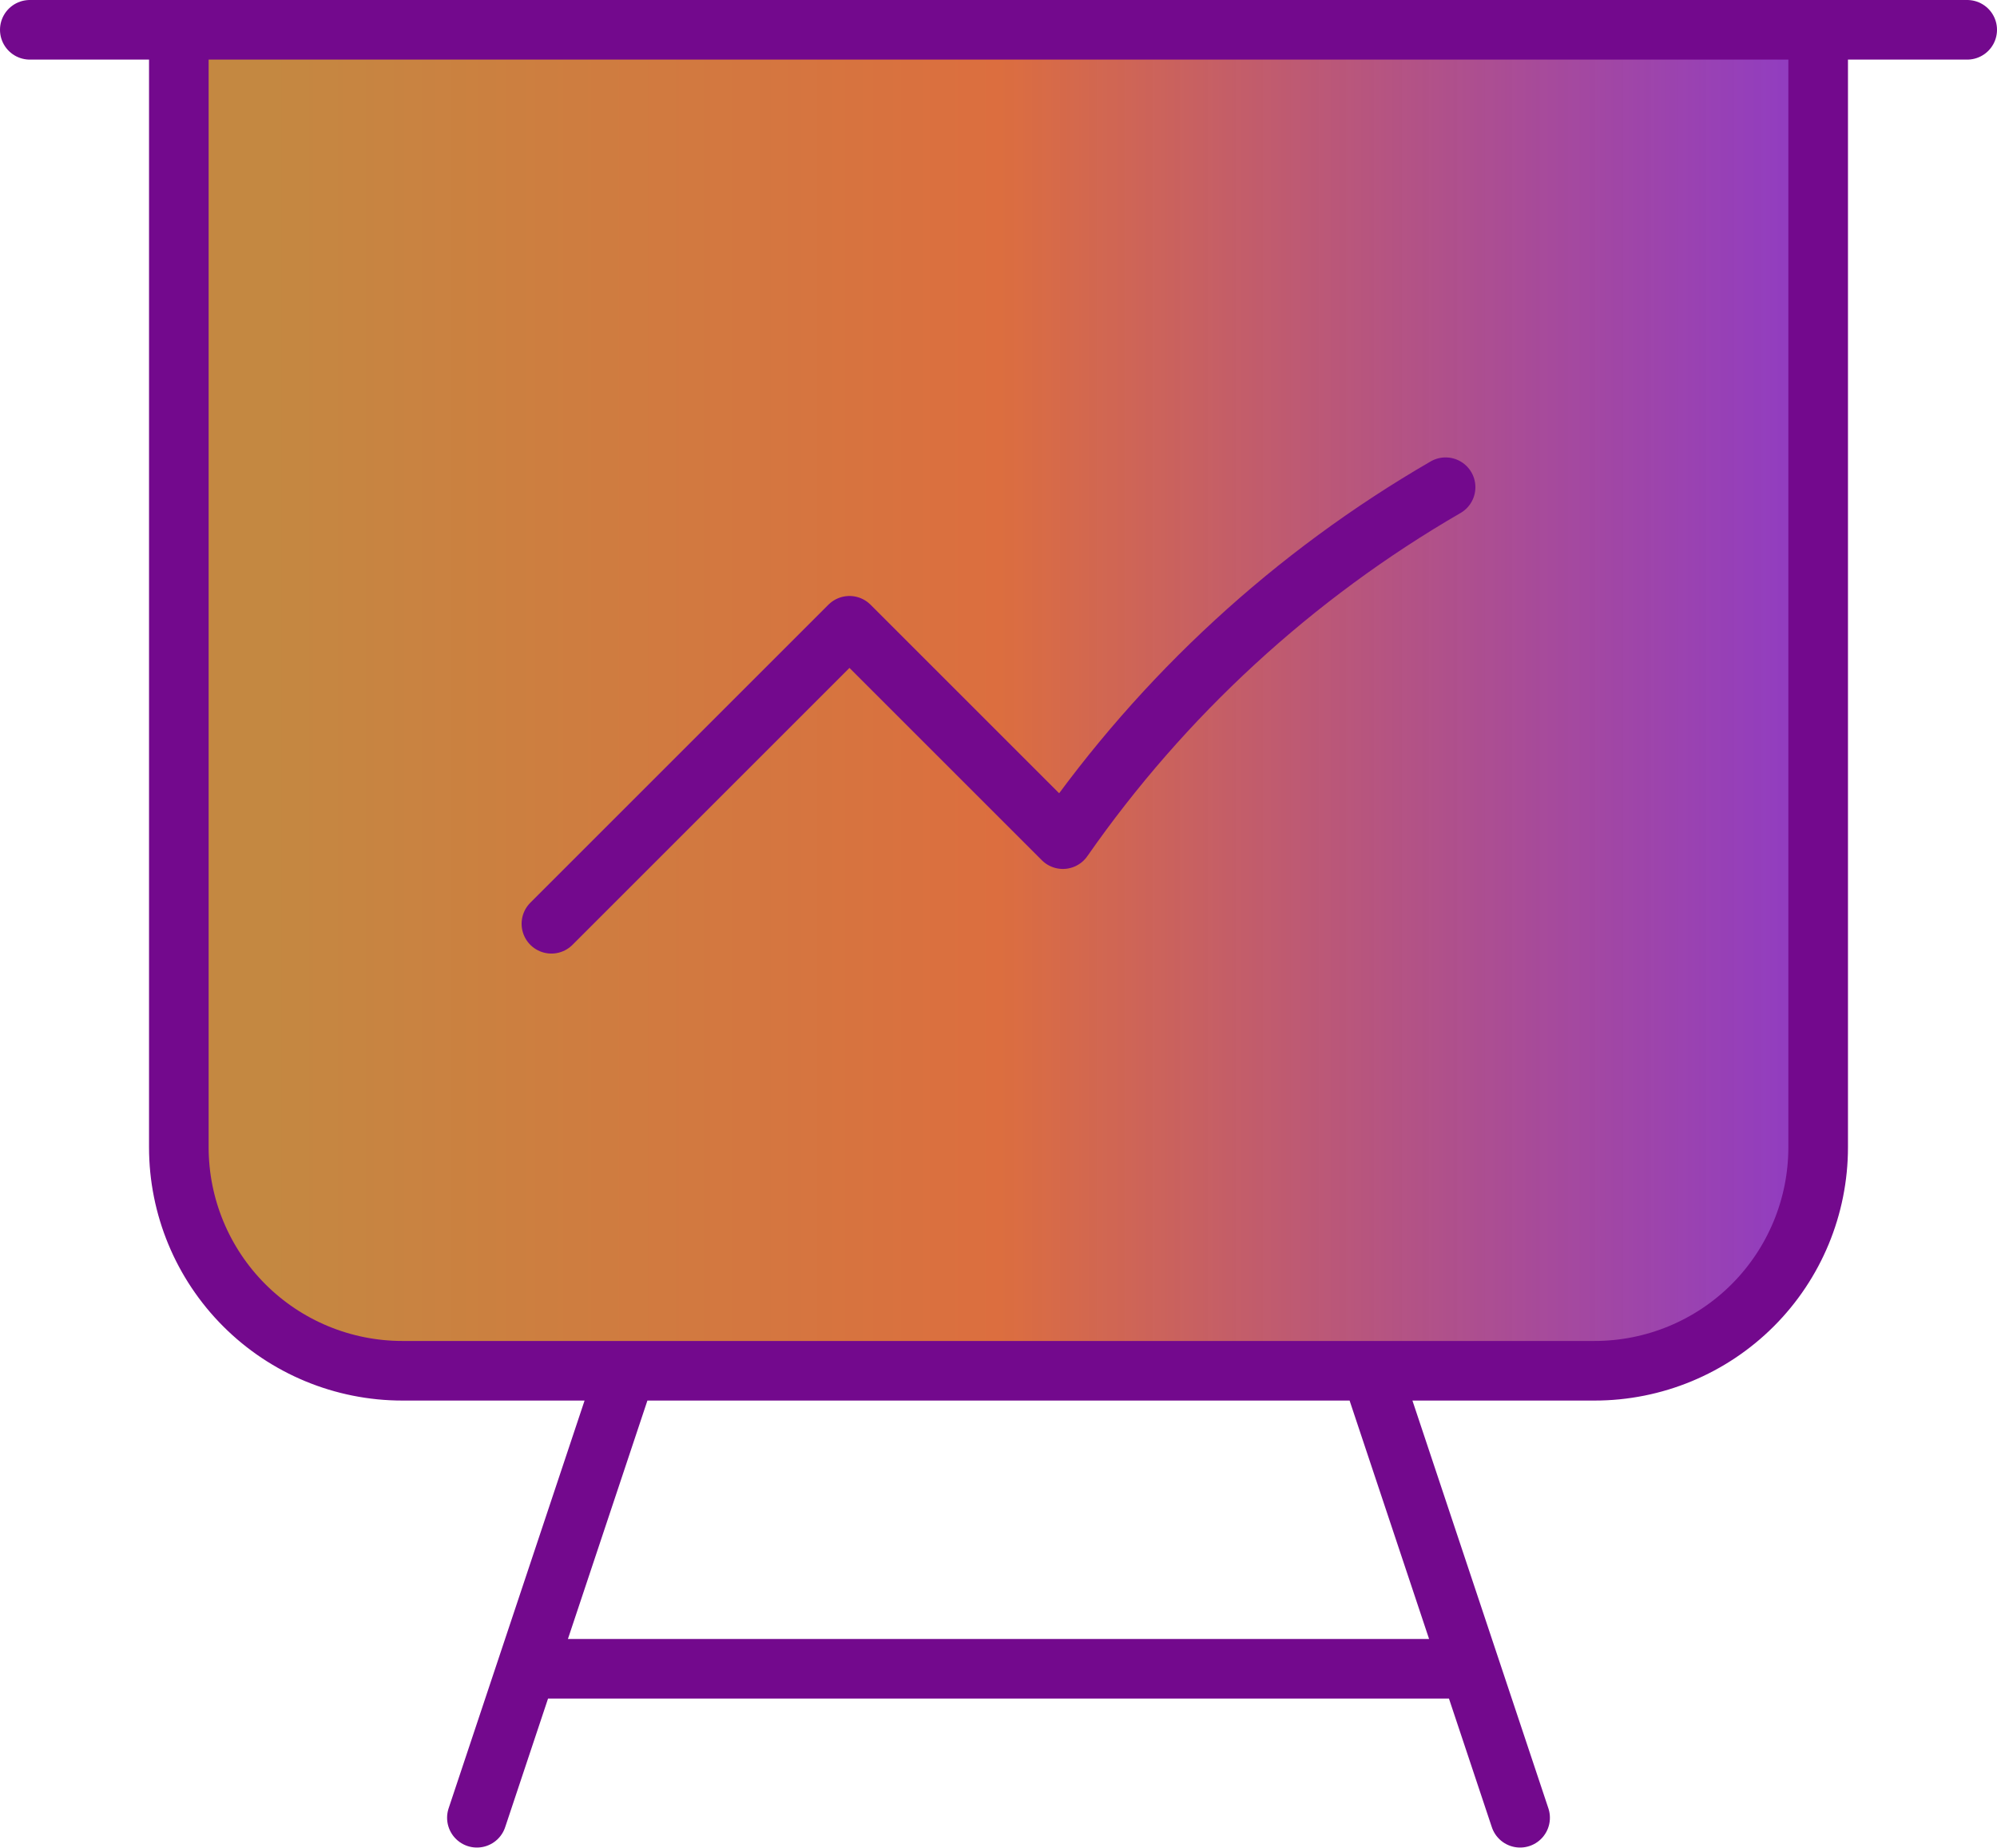
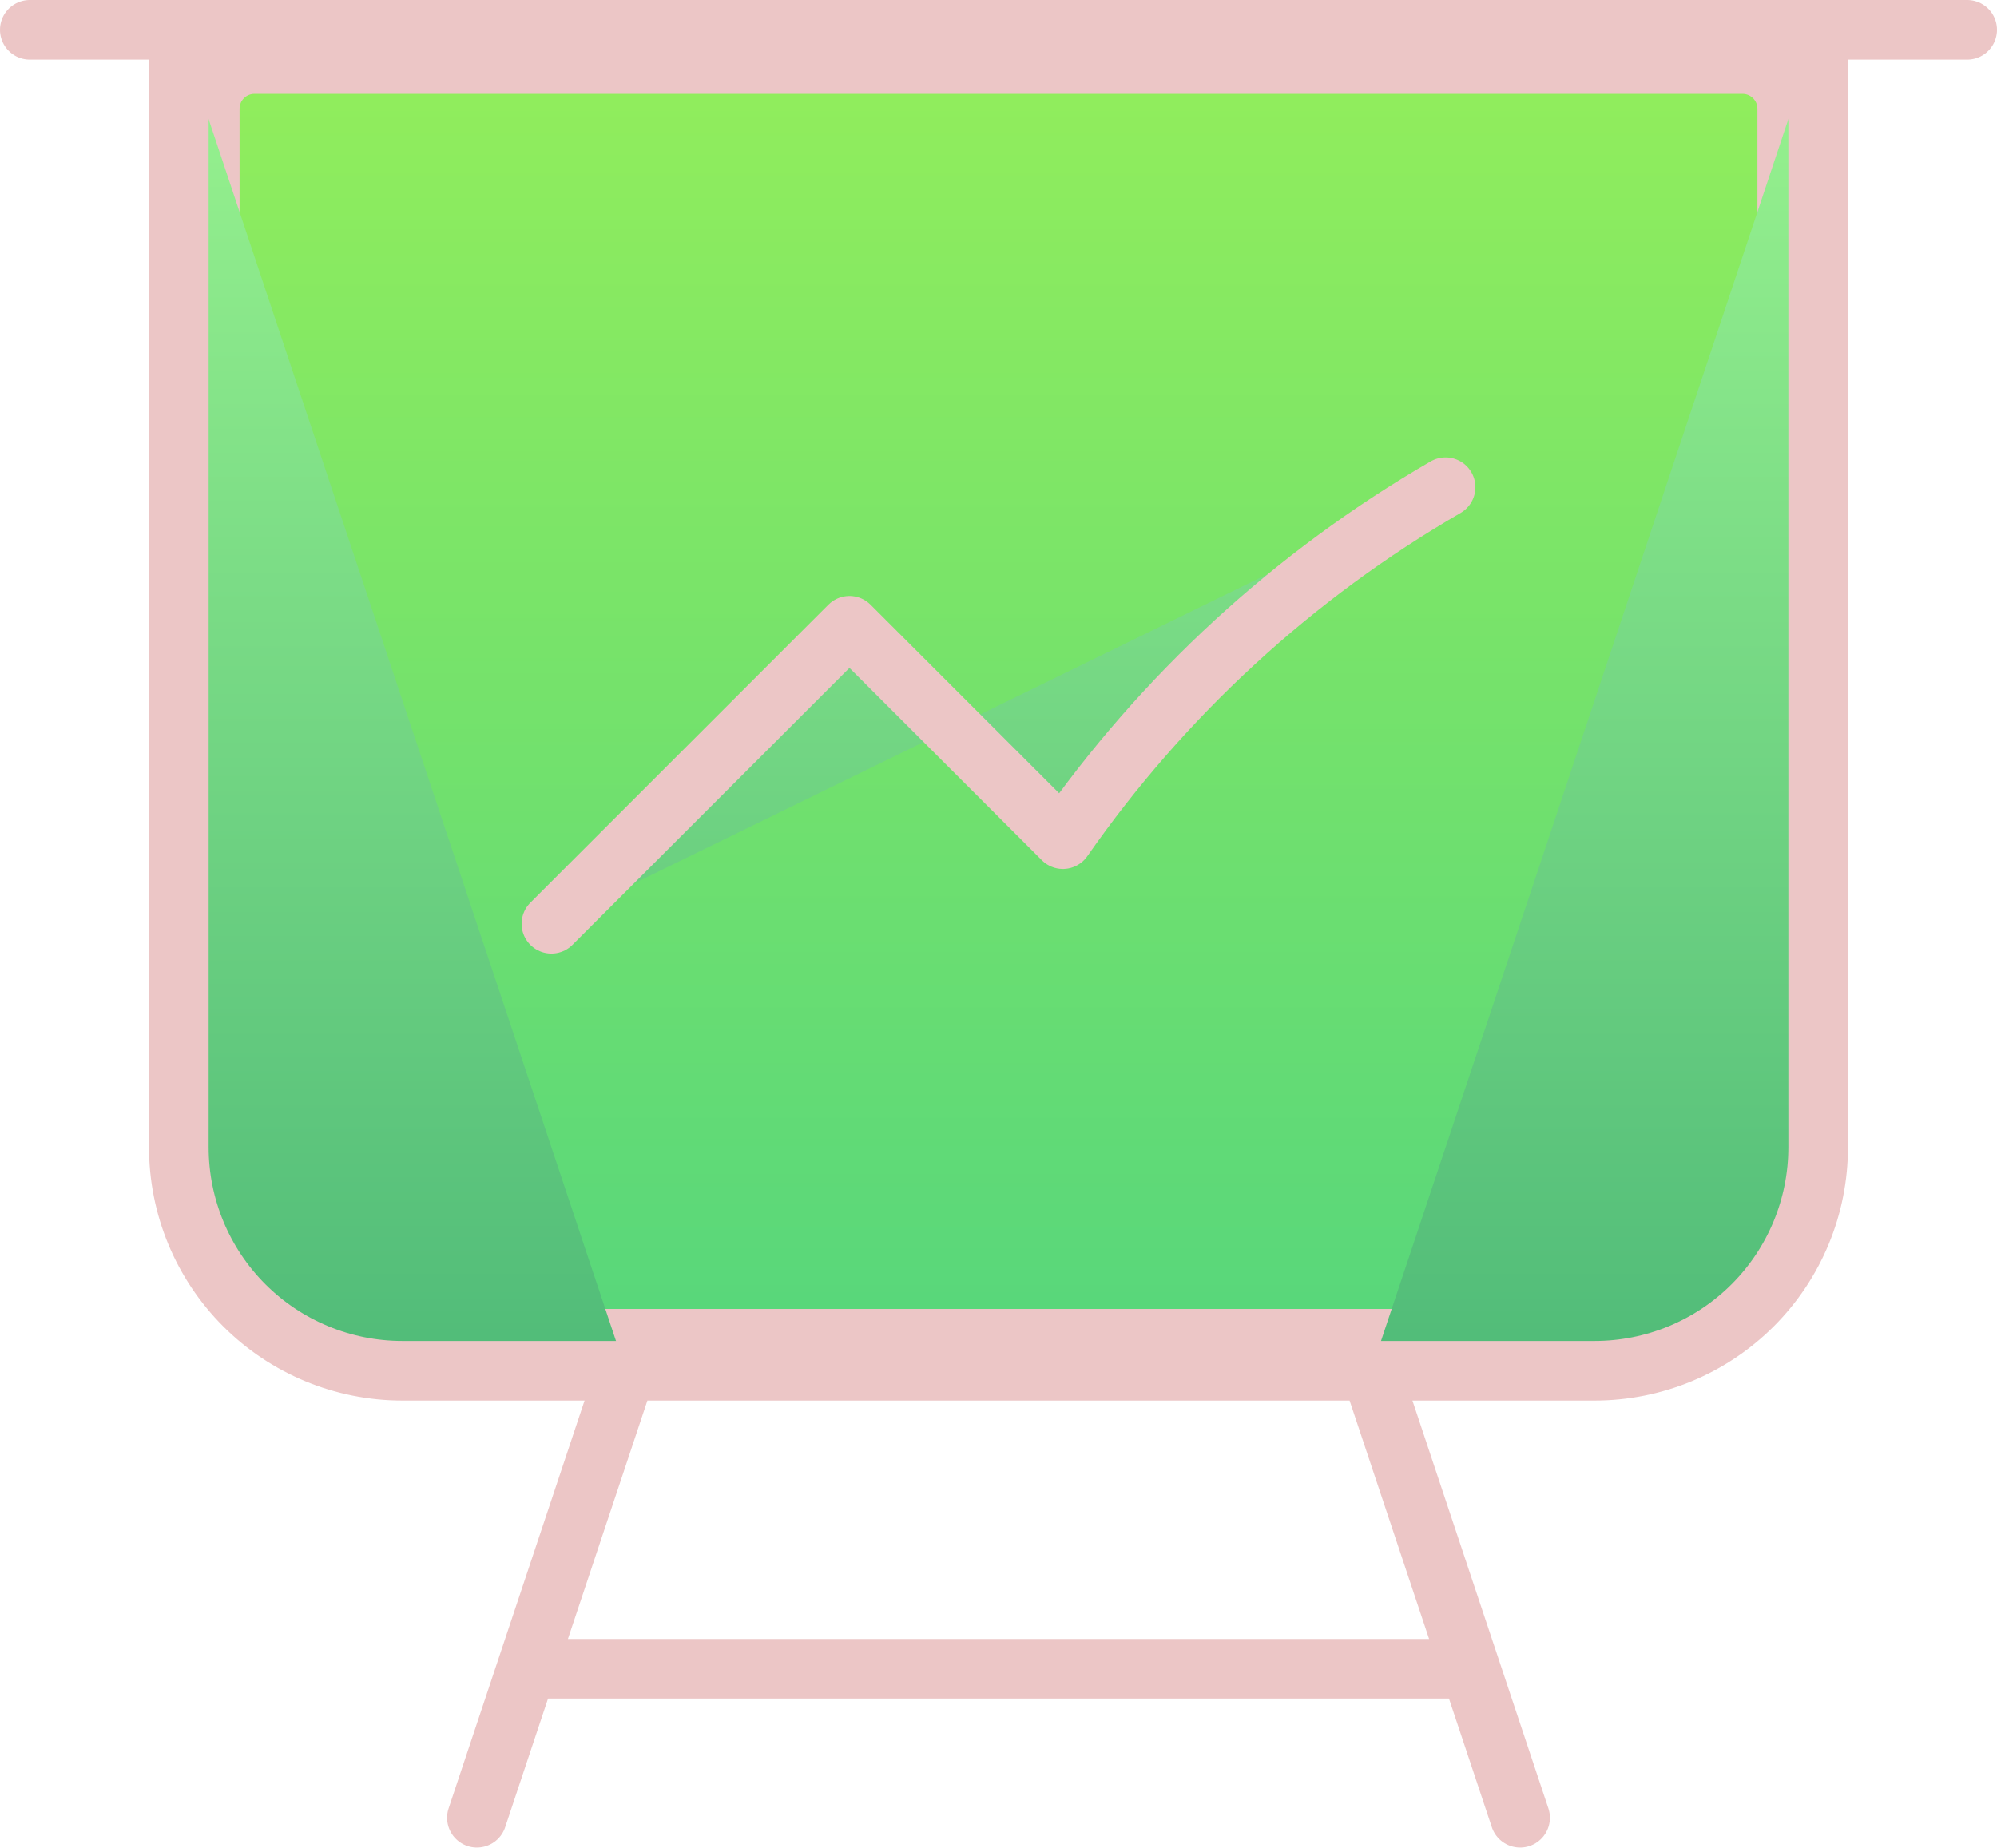
<svg xmlns="http://www.w3.org/2000/svg" width="134" height="124" viewBox="0 0 134 124" fill="none">
-   <path d="M12.075 7.298C12.075 4.537 14.313 2.298 17.075 2.298H116.925C119.687 2.298 121.925 4.537 121.925 7.298V78.851C121.925 86.03 116.105 91.851 108.925 91.851H25.075C17.895 91.851 12.075 86.03 12.075 78.851V7.298Z" fill="url(#paint0_linear_825_666)" />
-   <path d="M12 2V77C12 80.978 13.58 84.793 16.393 87.607C19.206 90.42 23.022 92 27 92H42M12 2H2M12 2H122M42 92H92M42 92L35.333 112M122 2H132M122 2V77C122 80.978 120.42 84.793 117.607 87.607C114.794 90.42 110.978 92 107 92H92M92 92L98.667 112M35.333 112H98.667M35.333 112L32 122M98.667 112L102 122M37 62L57 42L71.32 56.32C78.048 46.662 86.814 38.599 97 32.7" stroke="#73098D" stroke-width="4" stroke-linecap="round" stroke-linejoin="round" />
+   <path d="M17.075 4.299H116.925C118.582 4.299 119.925 5.642 119.925 7.299V78.851C119.925 84.926 115.001 89.851 108.925 89.851H25.075C19 89.851 14.075 84.926 14.075 78.851V7.299C14.075 5.642 15.418 4.299 17.075 4.299Z" fill="url(#paint0_linear_906_197)" stroke="#ECC6C6" stroke-width="4" />
+   <path d="M12 2V77C12 80.978 13.58 84.793 16.393 87.607C19.206 90.42 23.022 92 27 92H42M12 2H2ZM12 2H122ZM122 2H132ZM122 2V77C122 80.978 120.42 84.793 117.607 87.607C114.794 90.42 110.978 92 107 92H92M42 92H92ZM42 92L35.333 112ZM92 92L98.667 112ZM98.667 112L102 122ZM98.667 112H35.333ZM35.333 112L32 122ZM37 62L57 42L71.32 56.32C78.048 46.662 86.814 38.599 97 32.7" fill="url(#paint1_linear_906_197)" />
+   <path d="M12 2V77C12 80.978 13.58 84.793 16.393 87.607C19.206 90.42 23.022 92 27 92H42M12 2H2M12 2H122M42 92H92M42 92L35.333 112M122 2H132M122 2V77C122 80.978 120.42 84.793 117.607 87.607C114.794 90.42 110.978 92 107 92H92M92 92L98.667 112M35.333 112H98.667M35.333 112L32 122M98.667 112L102 122M37 62L57 42L71.32 56.32C78.048 46.662 86.814 38.599 97 32.7" stroke="#ECC6C6" stroke-width="4" stroke-linecap="round" stroke-linejoin="round" />
  <defs>
-     <linearGradient id="paint0_linear_825_666" x1="12.075" y1="47.075" x2="136.287" y2="47.075" gradientUnits="userSpaceOnUse">
-       <stop offset="0.047" stop-color="#C48841" />
-       <stop offset="0.443" stop-color="#DC6E3F" />
-       <stop offset="1" stop-color="#690EDD" stop-opacity="0.854" />
+     <linearGradient id="paint0_linear_906_197" x1="67" y1="2.299" x2="67" y2="91.851" gradientUnits="userSpaceOnUse">
+       <stop stop-color="#93EE5B" />
+       <stop offset="1" stop-color="#56D67C" />
+     </linearGradient>
+     <linearGradient id="paint1_linear_906_197" x1="67" y1="2" x2="67" y2="122" gradientUnits="userSpaceOnUse">
+       <stop stop-color="#99F38F" />
+       <stop offset="1" stop-color="#38A971" />
    </linearGradient>
  </defs>
</svg>
